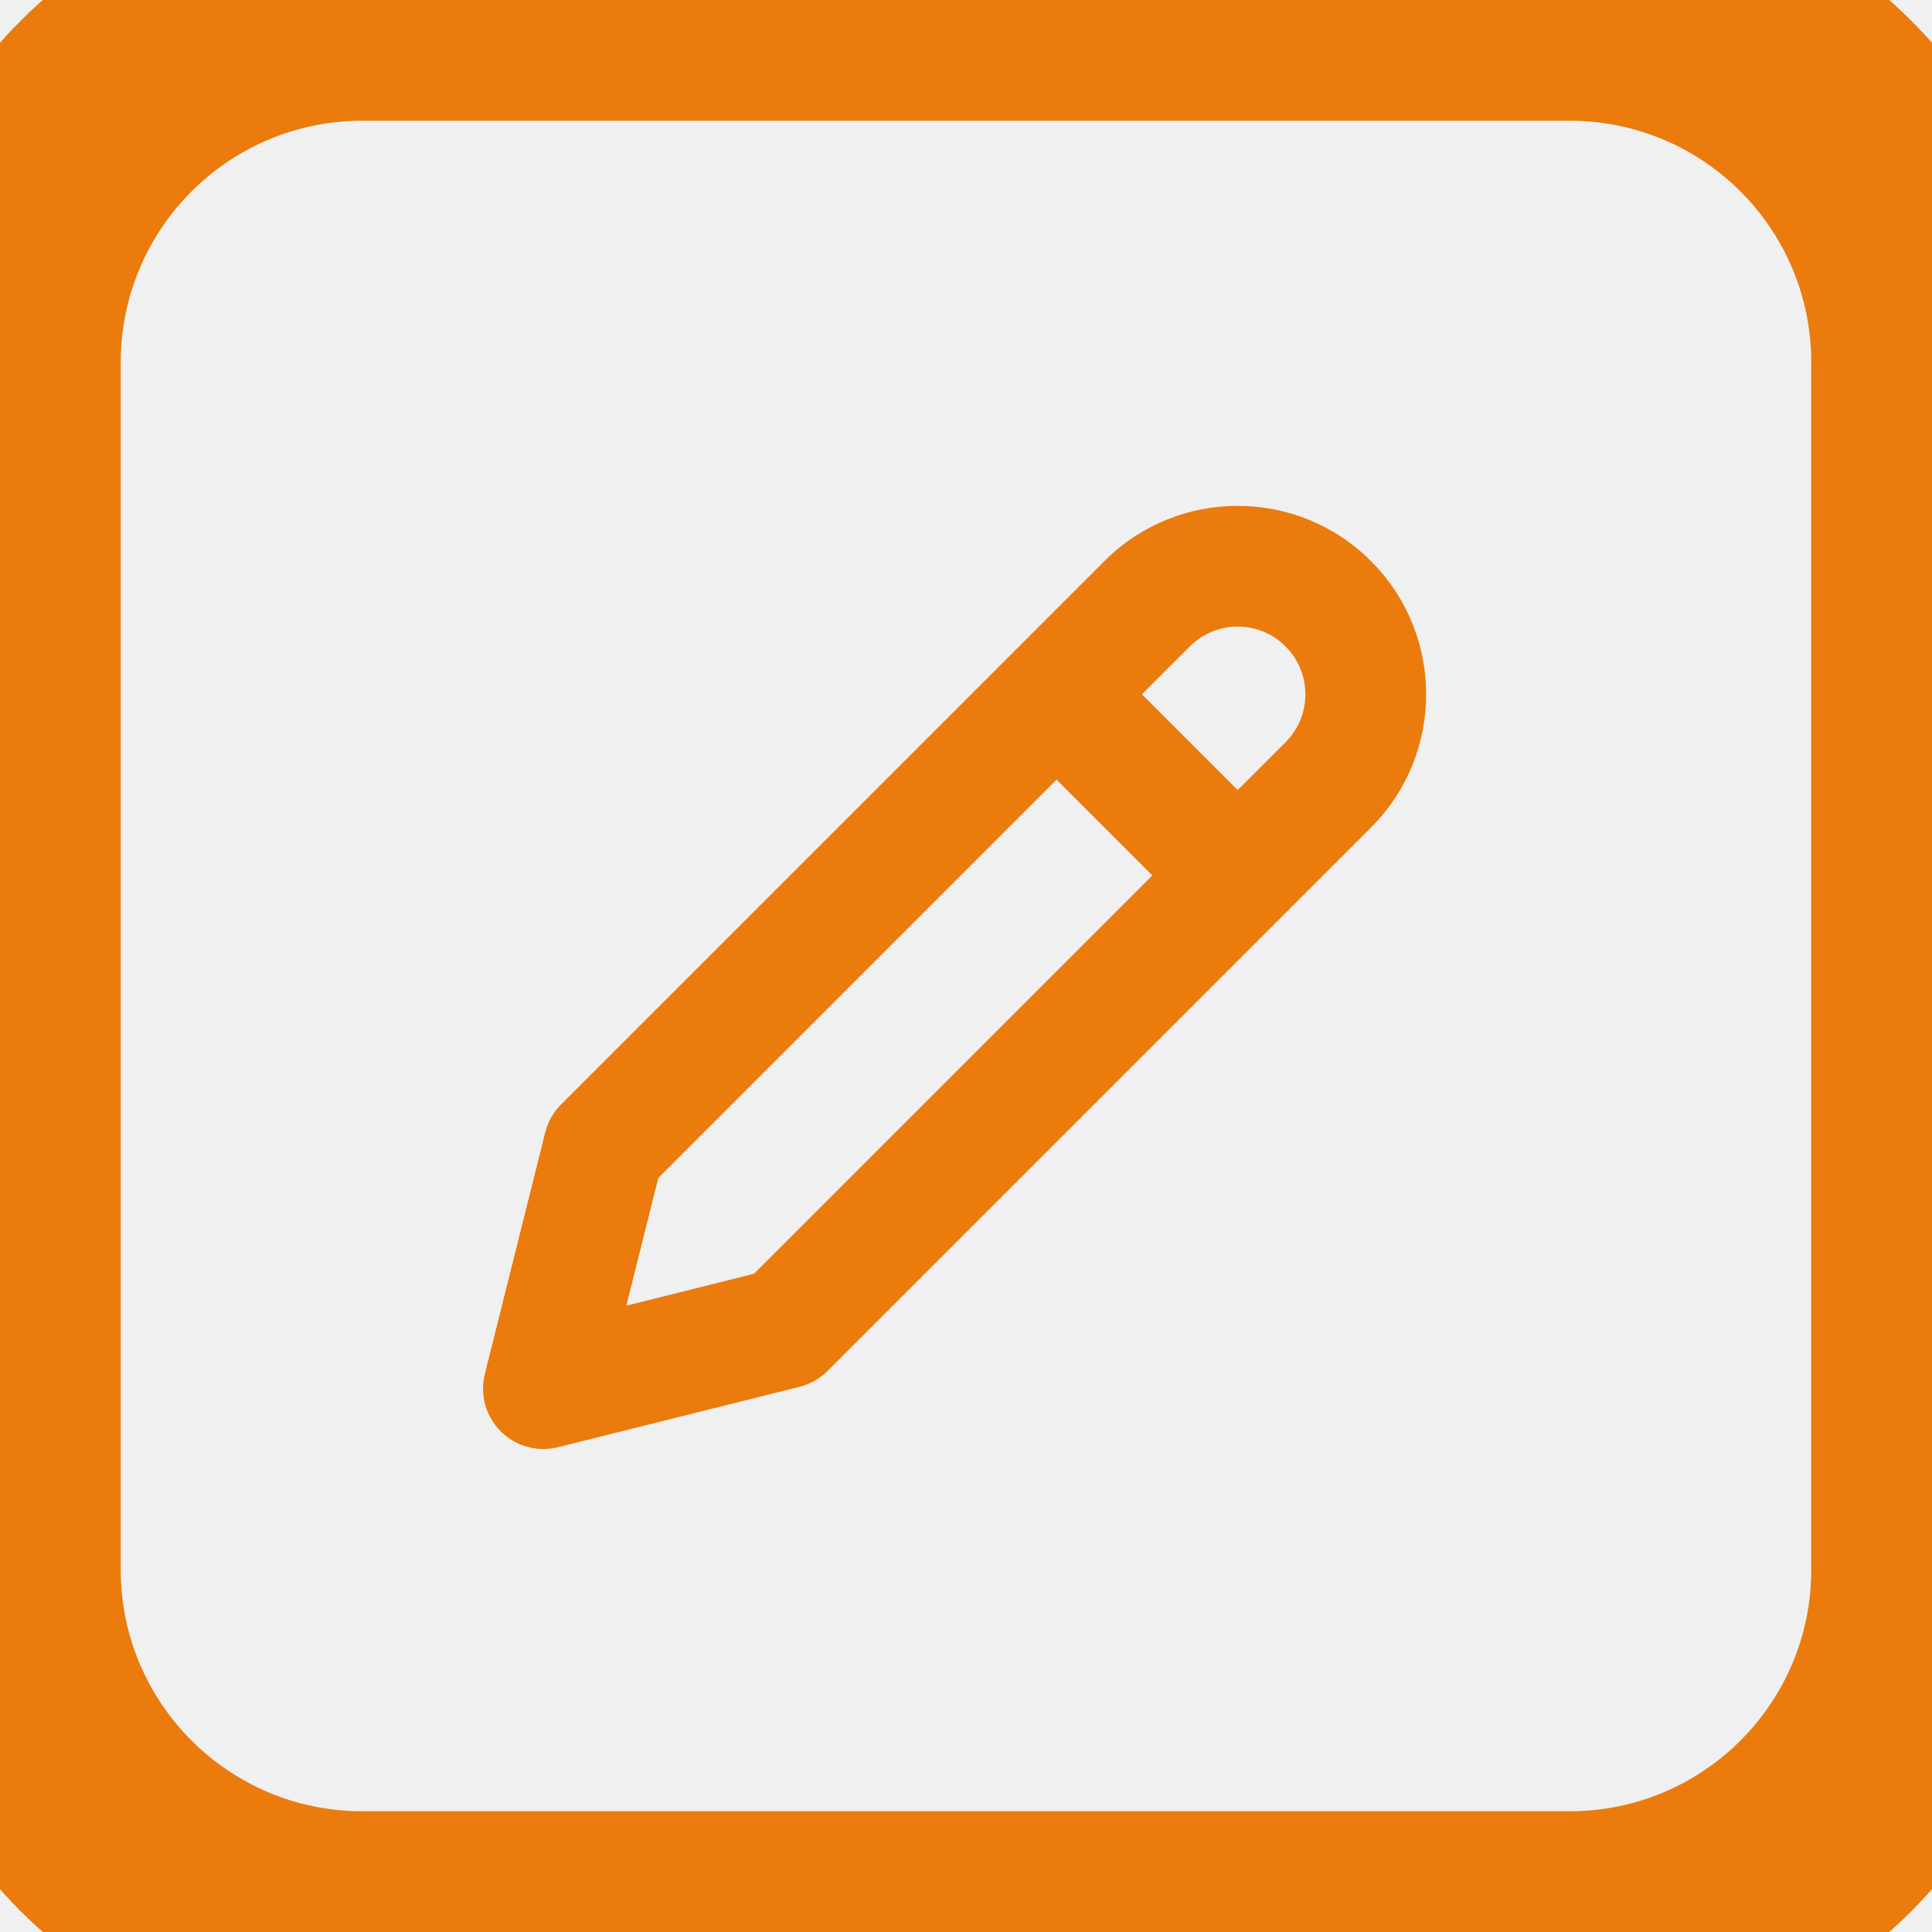
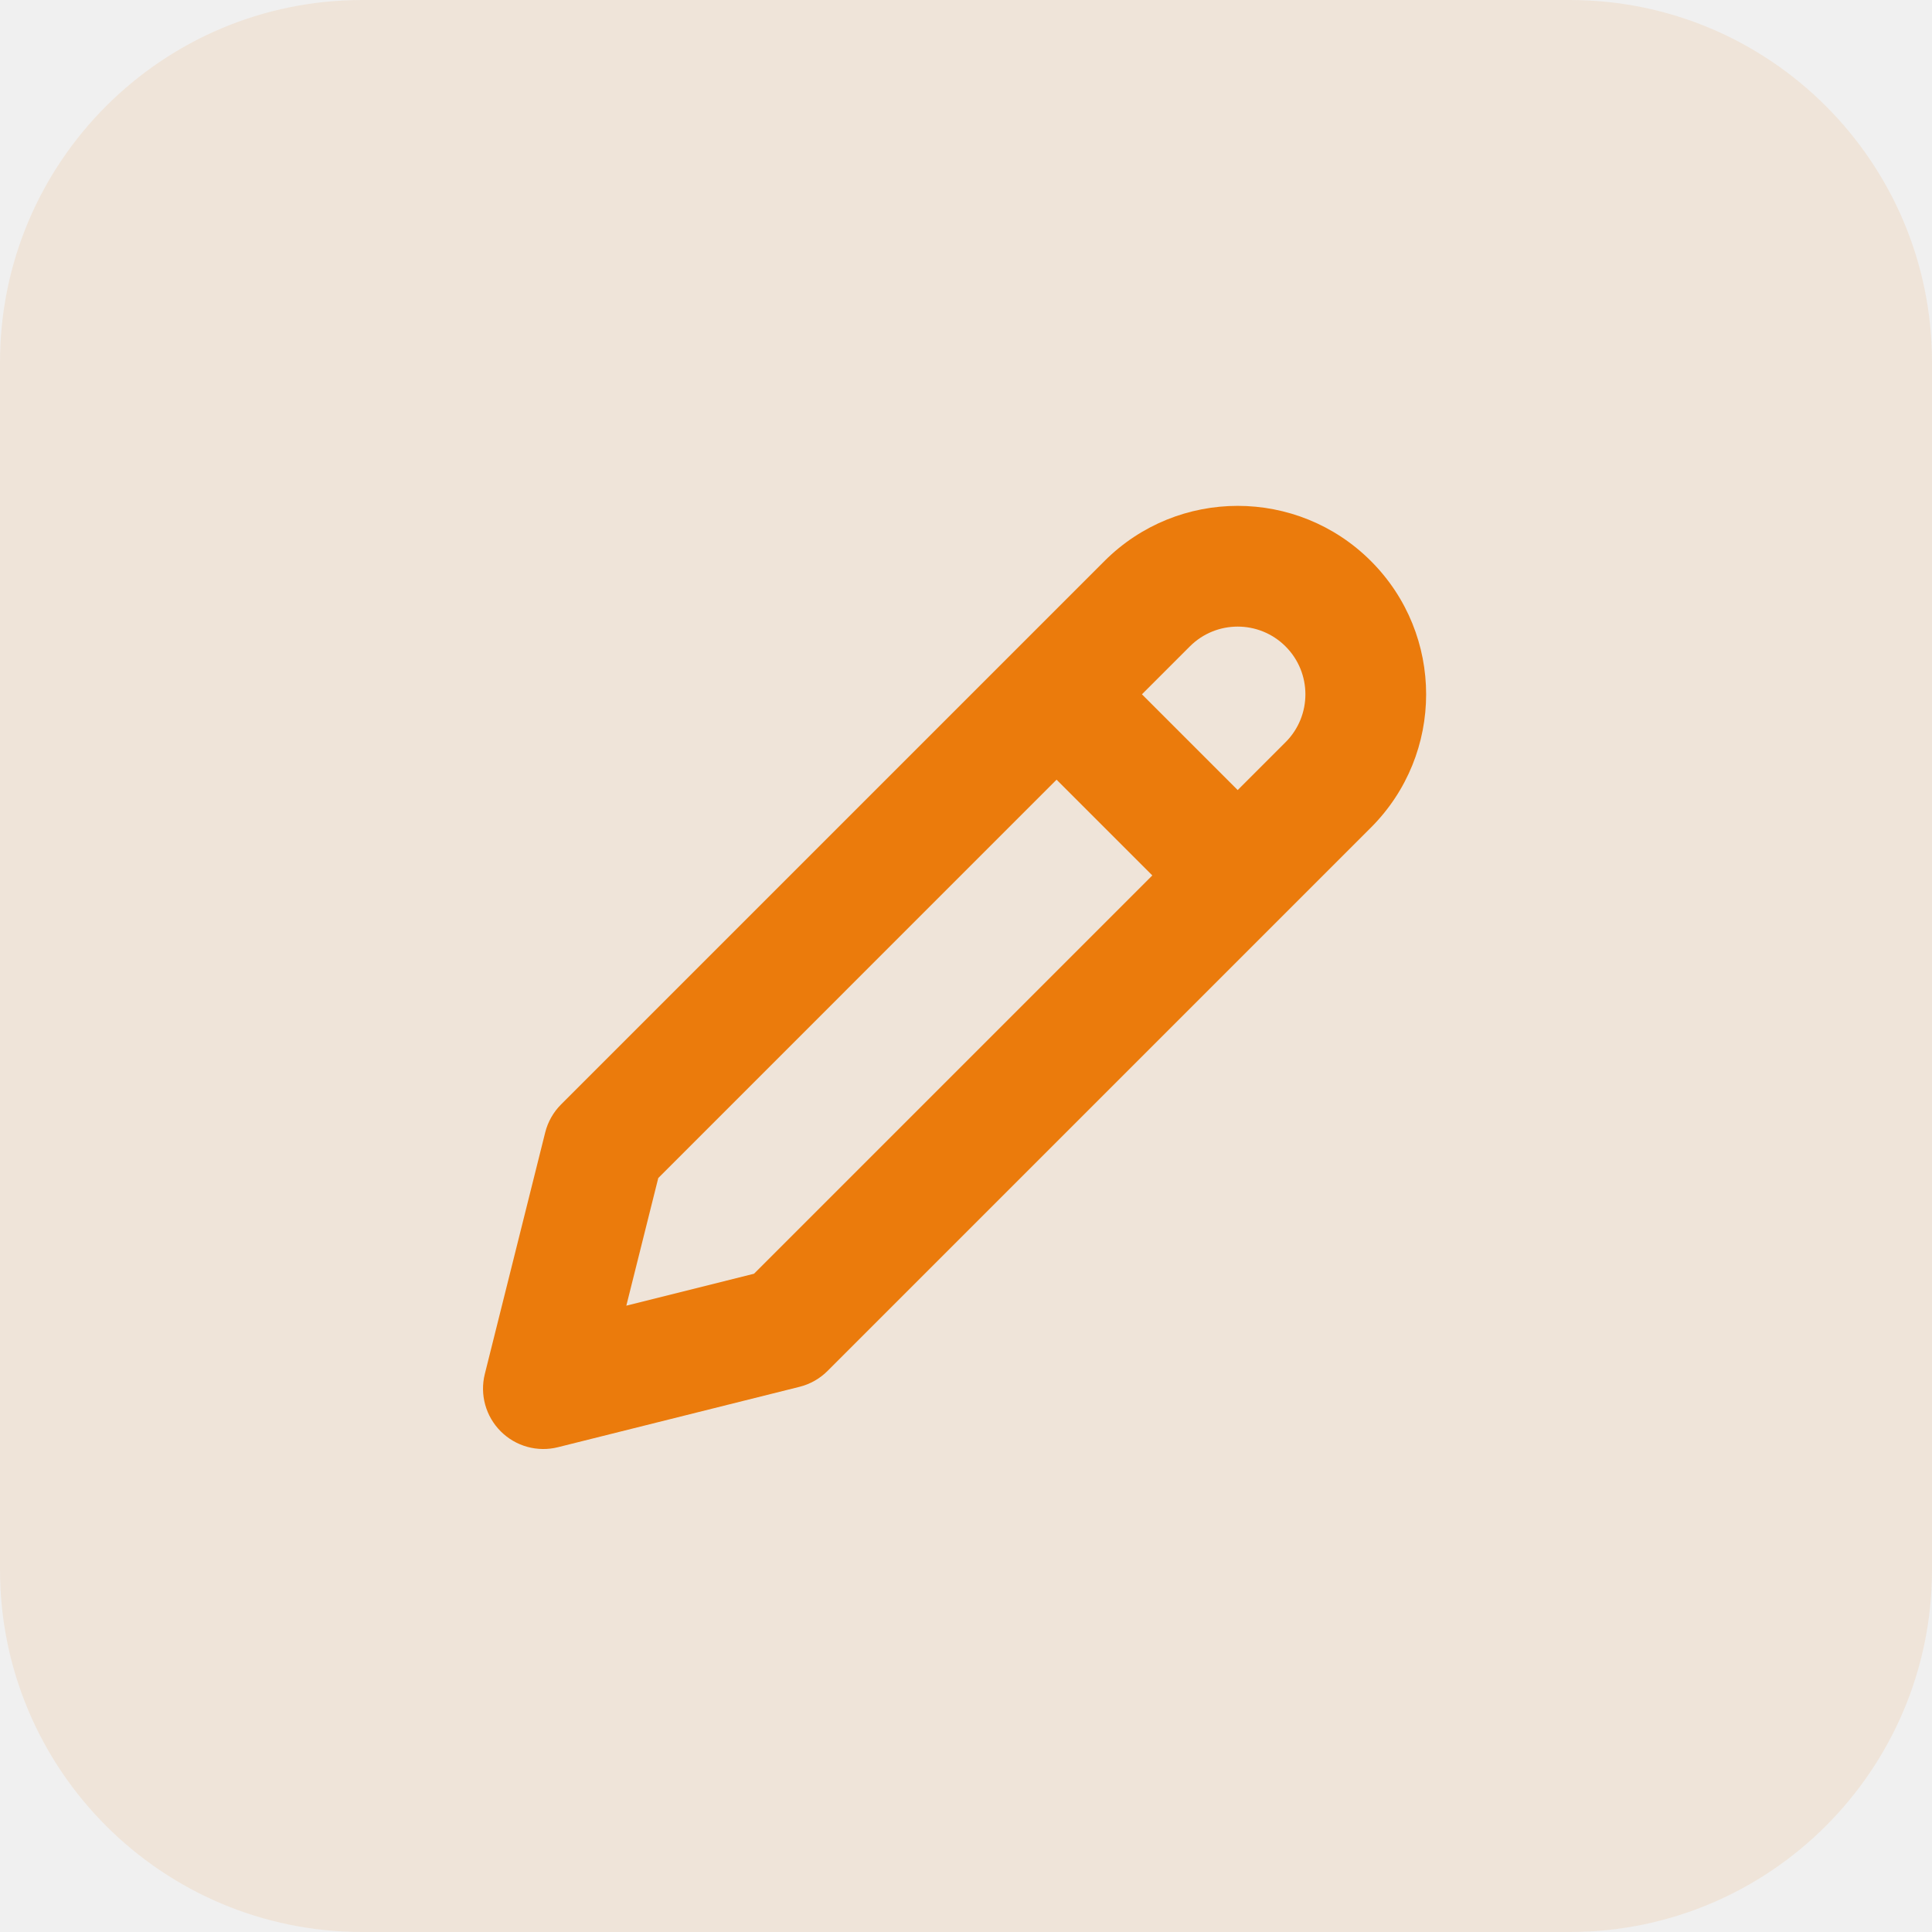
<svg xmlns="http://www.w3.org/2000/svg" width="32" height="32" viewBox="0 0 32 32" fill="none">
-   <g clip-path="url(#clip0_4529_34510)">
+   <rect width="32" height="32" rx="6" fill="#EB7B0C" fill-opacity="0.1" />
+   <g clip-path="url(#clip0_15158_11944)">
    <path fill-rule="evenodd" clip-rule="evenodd" d="M18.293 9.293C19.512 8.074 21.488 8.074 22.707 9.293C23.926 10.512 23.926 12.488 22.707 13.707L13.707 22.707C13.579 22.835 13.418 22.926 13.243 22.97L9.243 23.97C8.902 24.056 8.541 23.956 8.293 23.707C8.045 23.459 7.945 23.099 8.03 22.758L9.03 18.758C9.074 18.582 9.165 18.421 9.293 18.293L18.293 9.293ZM21.293 10.707C20.855 10.269 20.145 10.269 19.707 10.707L18.914 11.5L20.5 13.086L21.293 12.293C21.731 11.855 21.731 11.145 21.293 10.707ZM19.086 14.5L17.5 12.914L10.903 19.512L10.374 21.626L12.489 21.097L19.086 14.5Z" fill="#EB7B0C" />
  </g>
-   <path d="M6 2H26V-2H6V2ZM30 6V26H34V6H30ZM26 30H6V34H26V30ZM2 26V6H-2V26H2ZM6 30C3.791 30 2 28.209 2 26H-2C-2 30.418 1.582 34 6 34V30ZM30 26C30 28.209 28.209 30 26 30V34C30.418 34 34 30.418 34 26H30ZM26 2C28.209 2 30 3.791 30 6H34C34 1.582 30.418 -2 26 -2V2ZM6 -2C1.582 -2 -2 1.582 -2 6H2C2 3.791 3.791 2 6 2V-2Z" fill="#EB7B0C" />
  <defs>
-     <clipPath id="clip0_4529_34510">
+     <clipPath id="clip0_15158_11944">
      <rect width="16" height="16" fill="white" transform="translate(8 8)" />
    </clipPath>
  </defs>
</svg>
